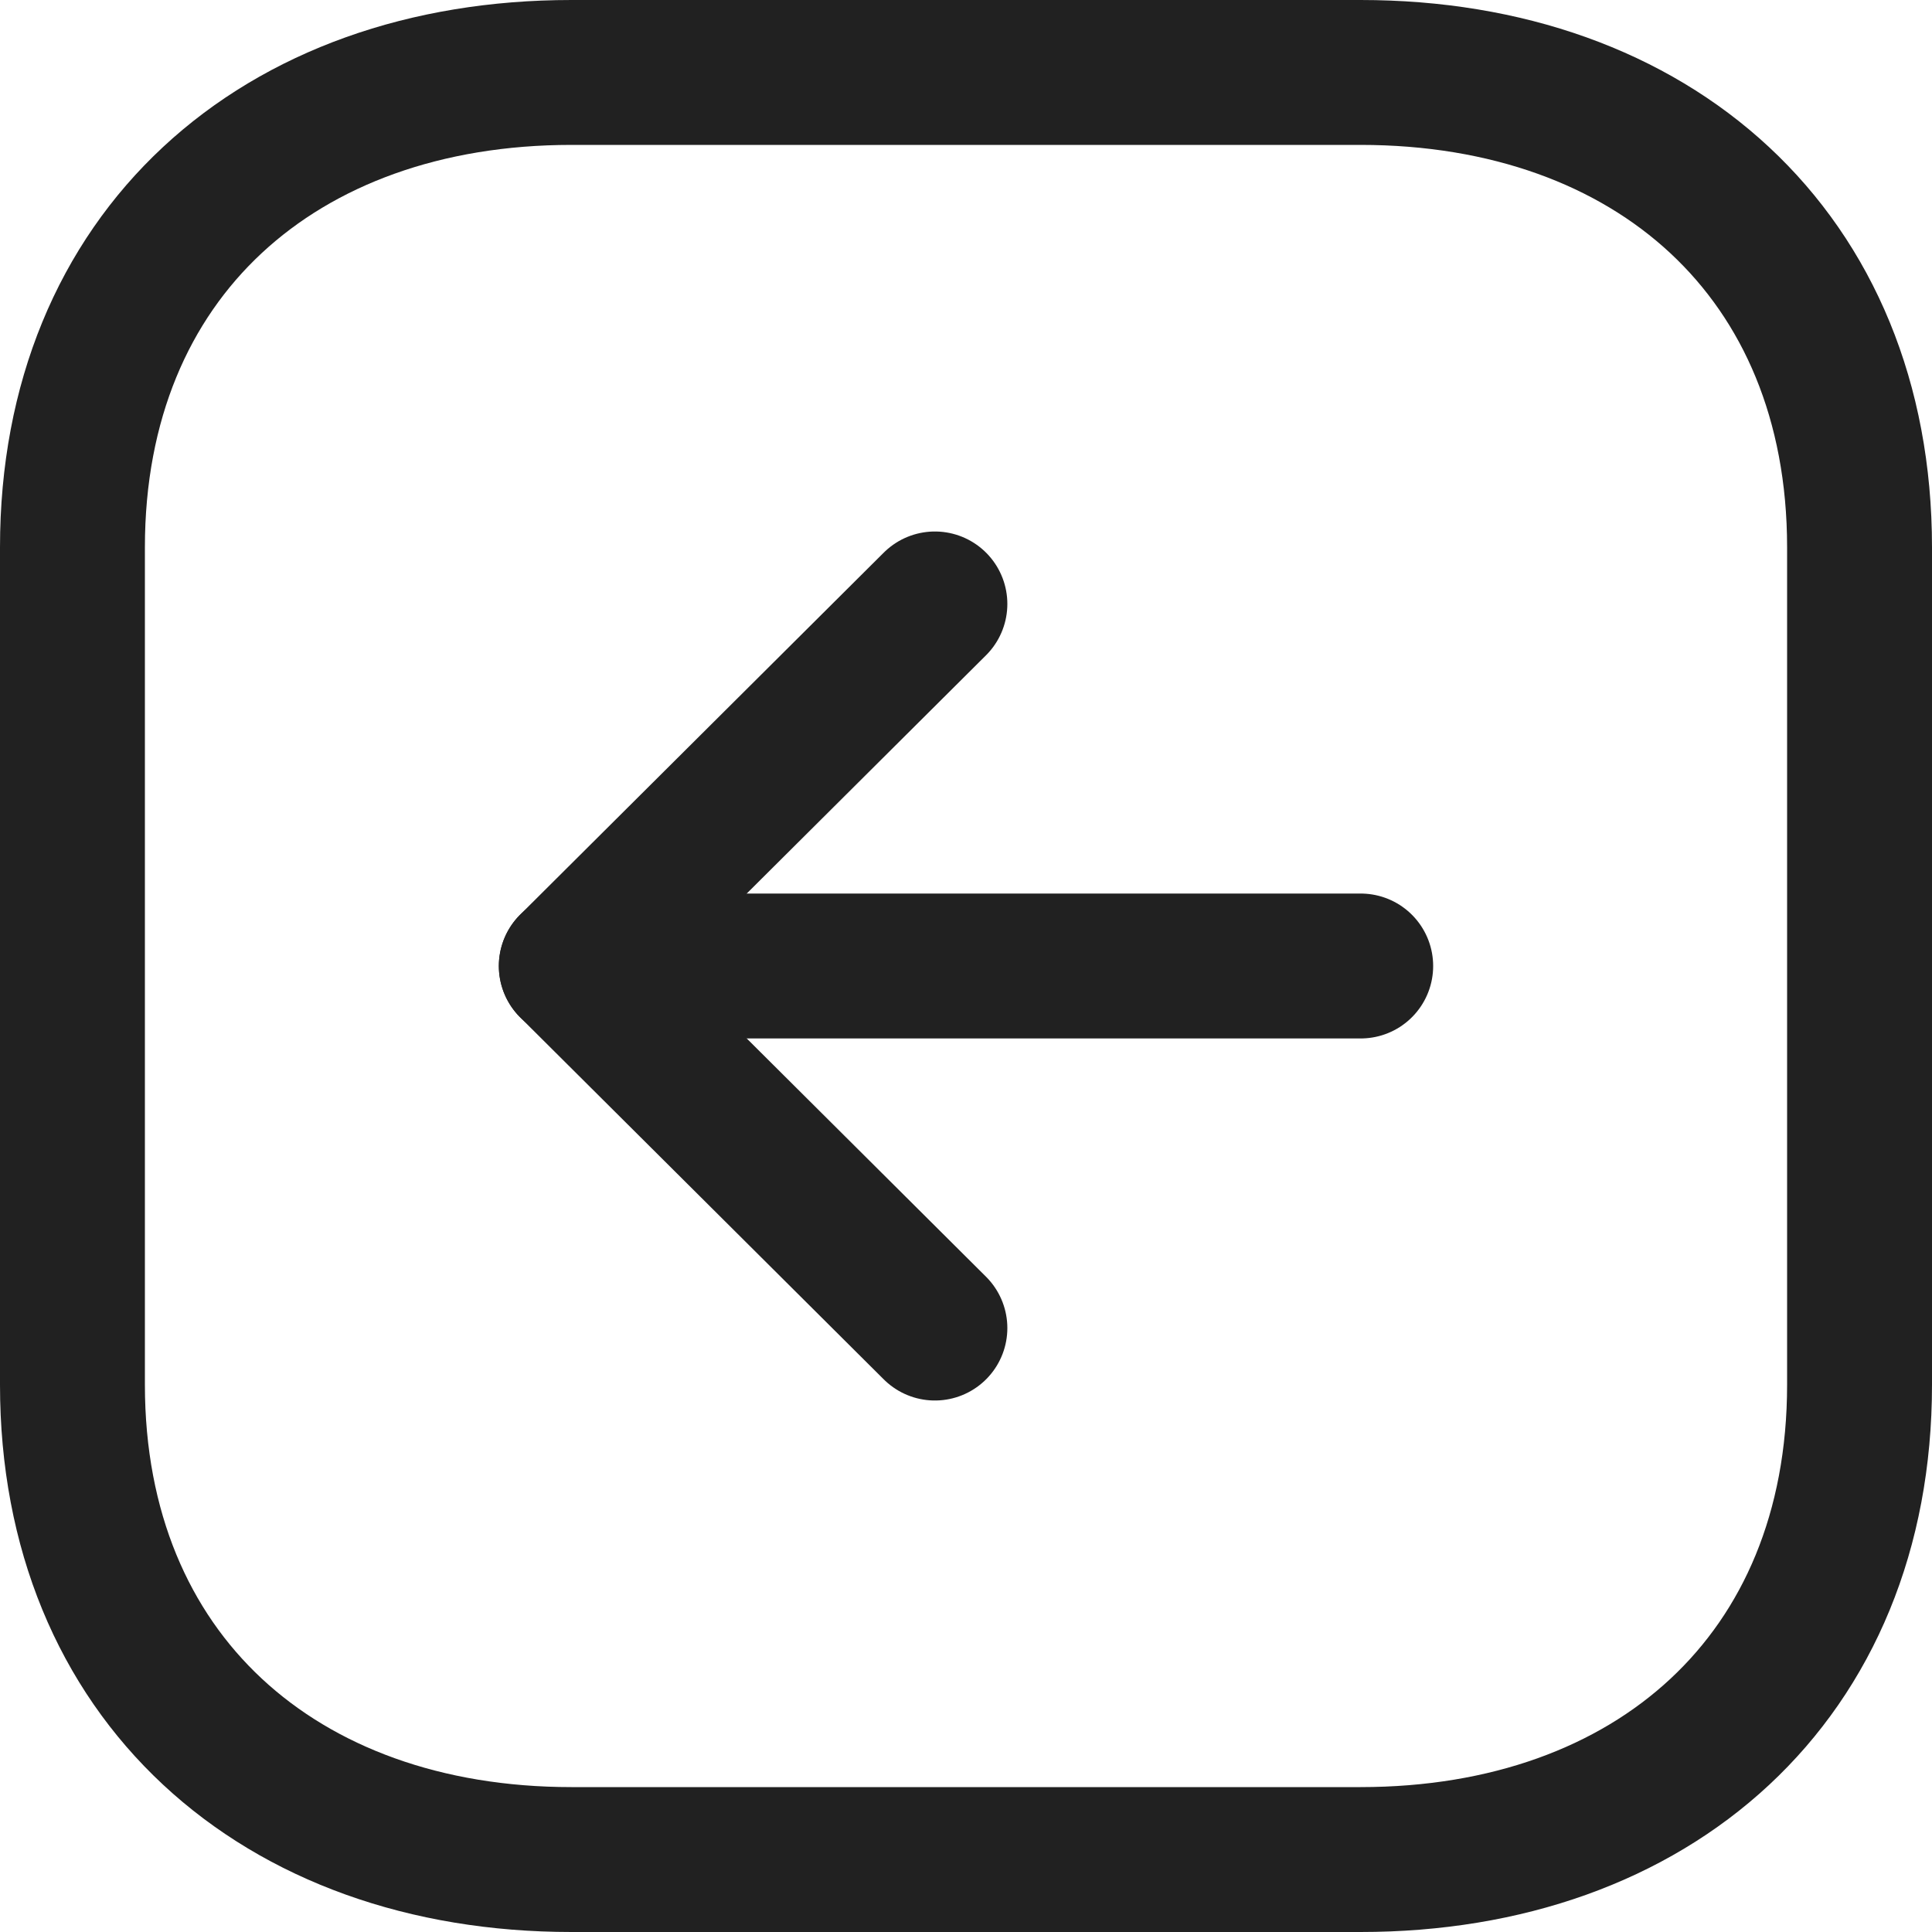
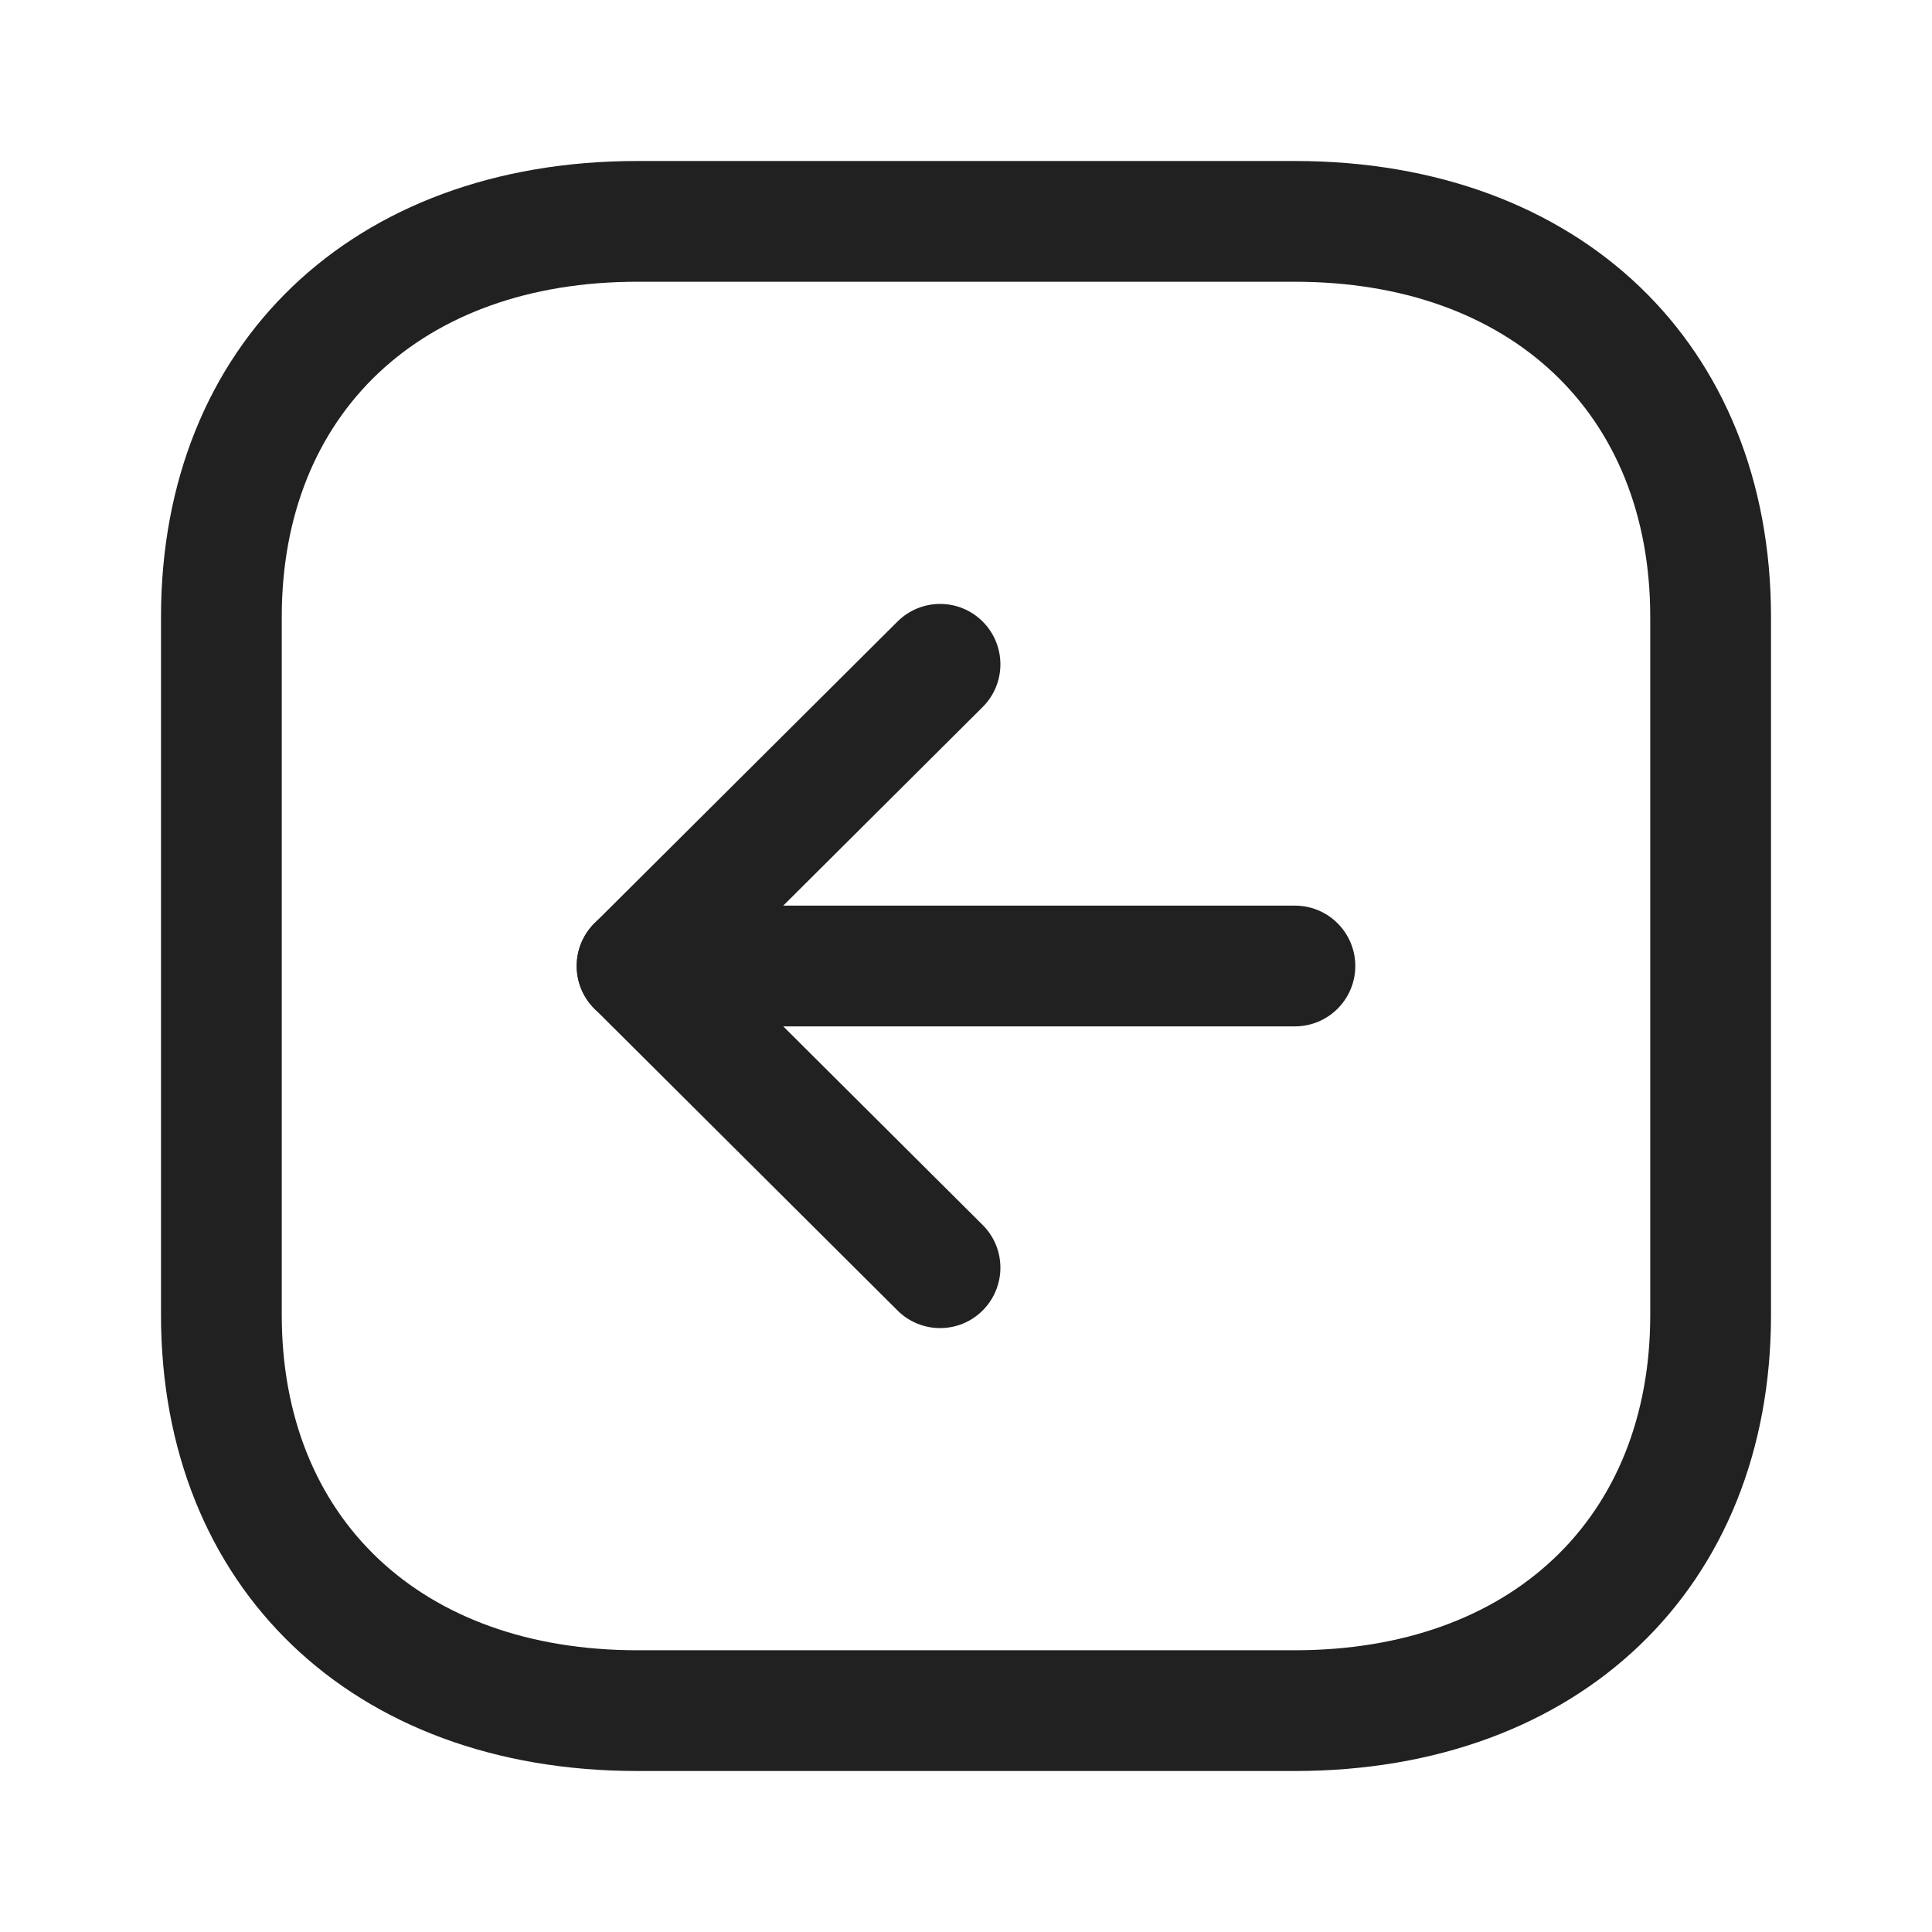
- <svg xmlns="http://www.w3.org/2000/svg" width="24" height="24" viewBox="0 0 20 20" fill="none">
-   <path fill-rule="evenodd" clip-rule="evenodd" d="M0.75 5.666L0.75 14.335C0.75 17.355 2.889 19.25 5.916 19.25L14.084 19.25C17.111 19.25 19.25 17.365 19.25 14.335L19.25 5.666C19.25 2.636 17.111 0.75 14.084 0.75L5.916 0.75C2.889 0.75 0.75 2.636 0.75 5.666Z" stroke="#212121" stroke-width="1.5" stroke-linecap="round" stroke-linejoin="round" />
-   <path d="M5.914 10L14.086 10" stroke="#212121" stroke-width="1.5" stroke-linecap="round" stroke-linejoin="round" />
-   <path d="M9.678 13.748L5.914 10L9.678 6.252" stroke="#212121" stroke-width="1.5" stroke-linecap="round" stroke-linejoin="round" />
+ <svg xmlns="http://www.w3.org/2000/svg" width="24" height="24" viewBox="0 0 24 24" fill="none">
+   <g id="Iconly/Light-Outline/Arrow - Left Square">
+     <g id="Arrow - Left Square">
+       <path id="Fill 1" fill-rule="evenodd" clip-rule="evenodd" d="M16.084 3.5C18.767 3.5 20.5 5.135 20.5 7.665V16.334C20.5 18.864 18.767 20.5 16.084 20.5H7.916C5.233 20.5 3.5 18.864 3.5 16.334V7.665C3.5 5.135 5.233 3.5 7.916 3.5H16.084ZM7.916 22H16.084C19.622 22 22 19.723 22 16.334V7.665C22 4.276 19.622 2 16.084 2H7.916C4.378 2 2 4.276 2 7.665V16.334C2 19.723 4.378 22 7.916 22Z" fill="#212121" />
+       <path id="Fill 3" fill-rule="evenodd" clip-rule="evenodd" d="M7.914 12.75H16.086C16.5 12.75 16.836 12.414 16.836 12C16.836 11.586 16.5 11.25 16.086 11.25H7.914C7.5 11.25 7.164 11.586 7.164 12C7.164 12.414 7.5 12.75 7.914 12.75Z" fill="#212121" />
+       <path id="Fill 5" fill-rule="evenodd" clip-rule="evenodd" d="M11.678 16.498C11.87 16.498 12.063 16.425 12.209 16.277C12.501 15.983 12.5 15.509 12.207 15.217L8.977 12L12.207 8.783C12.5 8.491 12.501 8.017 12.209 7.723C11.917 7.429 11.443 7.429 11.149 7.721L7.385 11.469C7.243 11.609 7.164 11.801 7.164 12C7.164 12.199 7.243 12.391 7.385 12.531L11.149 16.279C11.295 16.425 11.487 16.498 11.678 16.498Z" fill="#212121" />
+     </g>
+   </g>
</svg>
